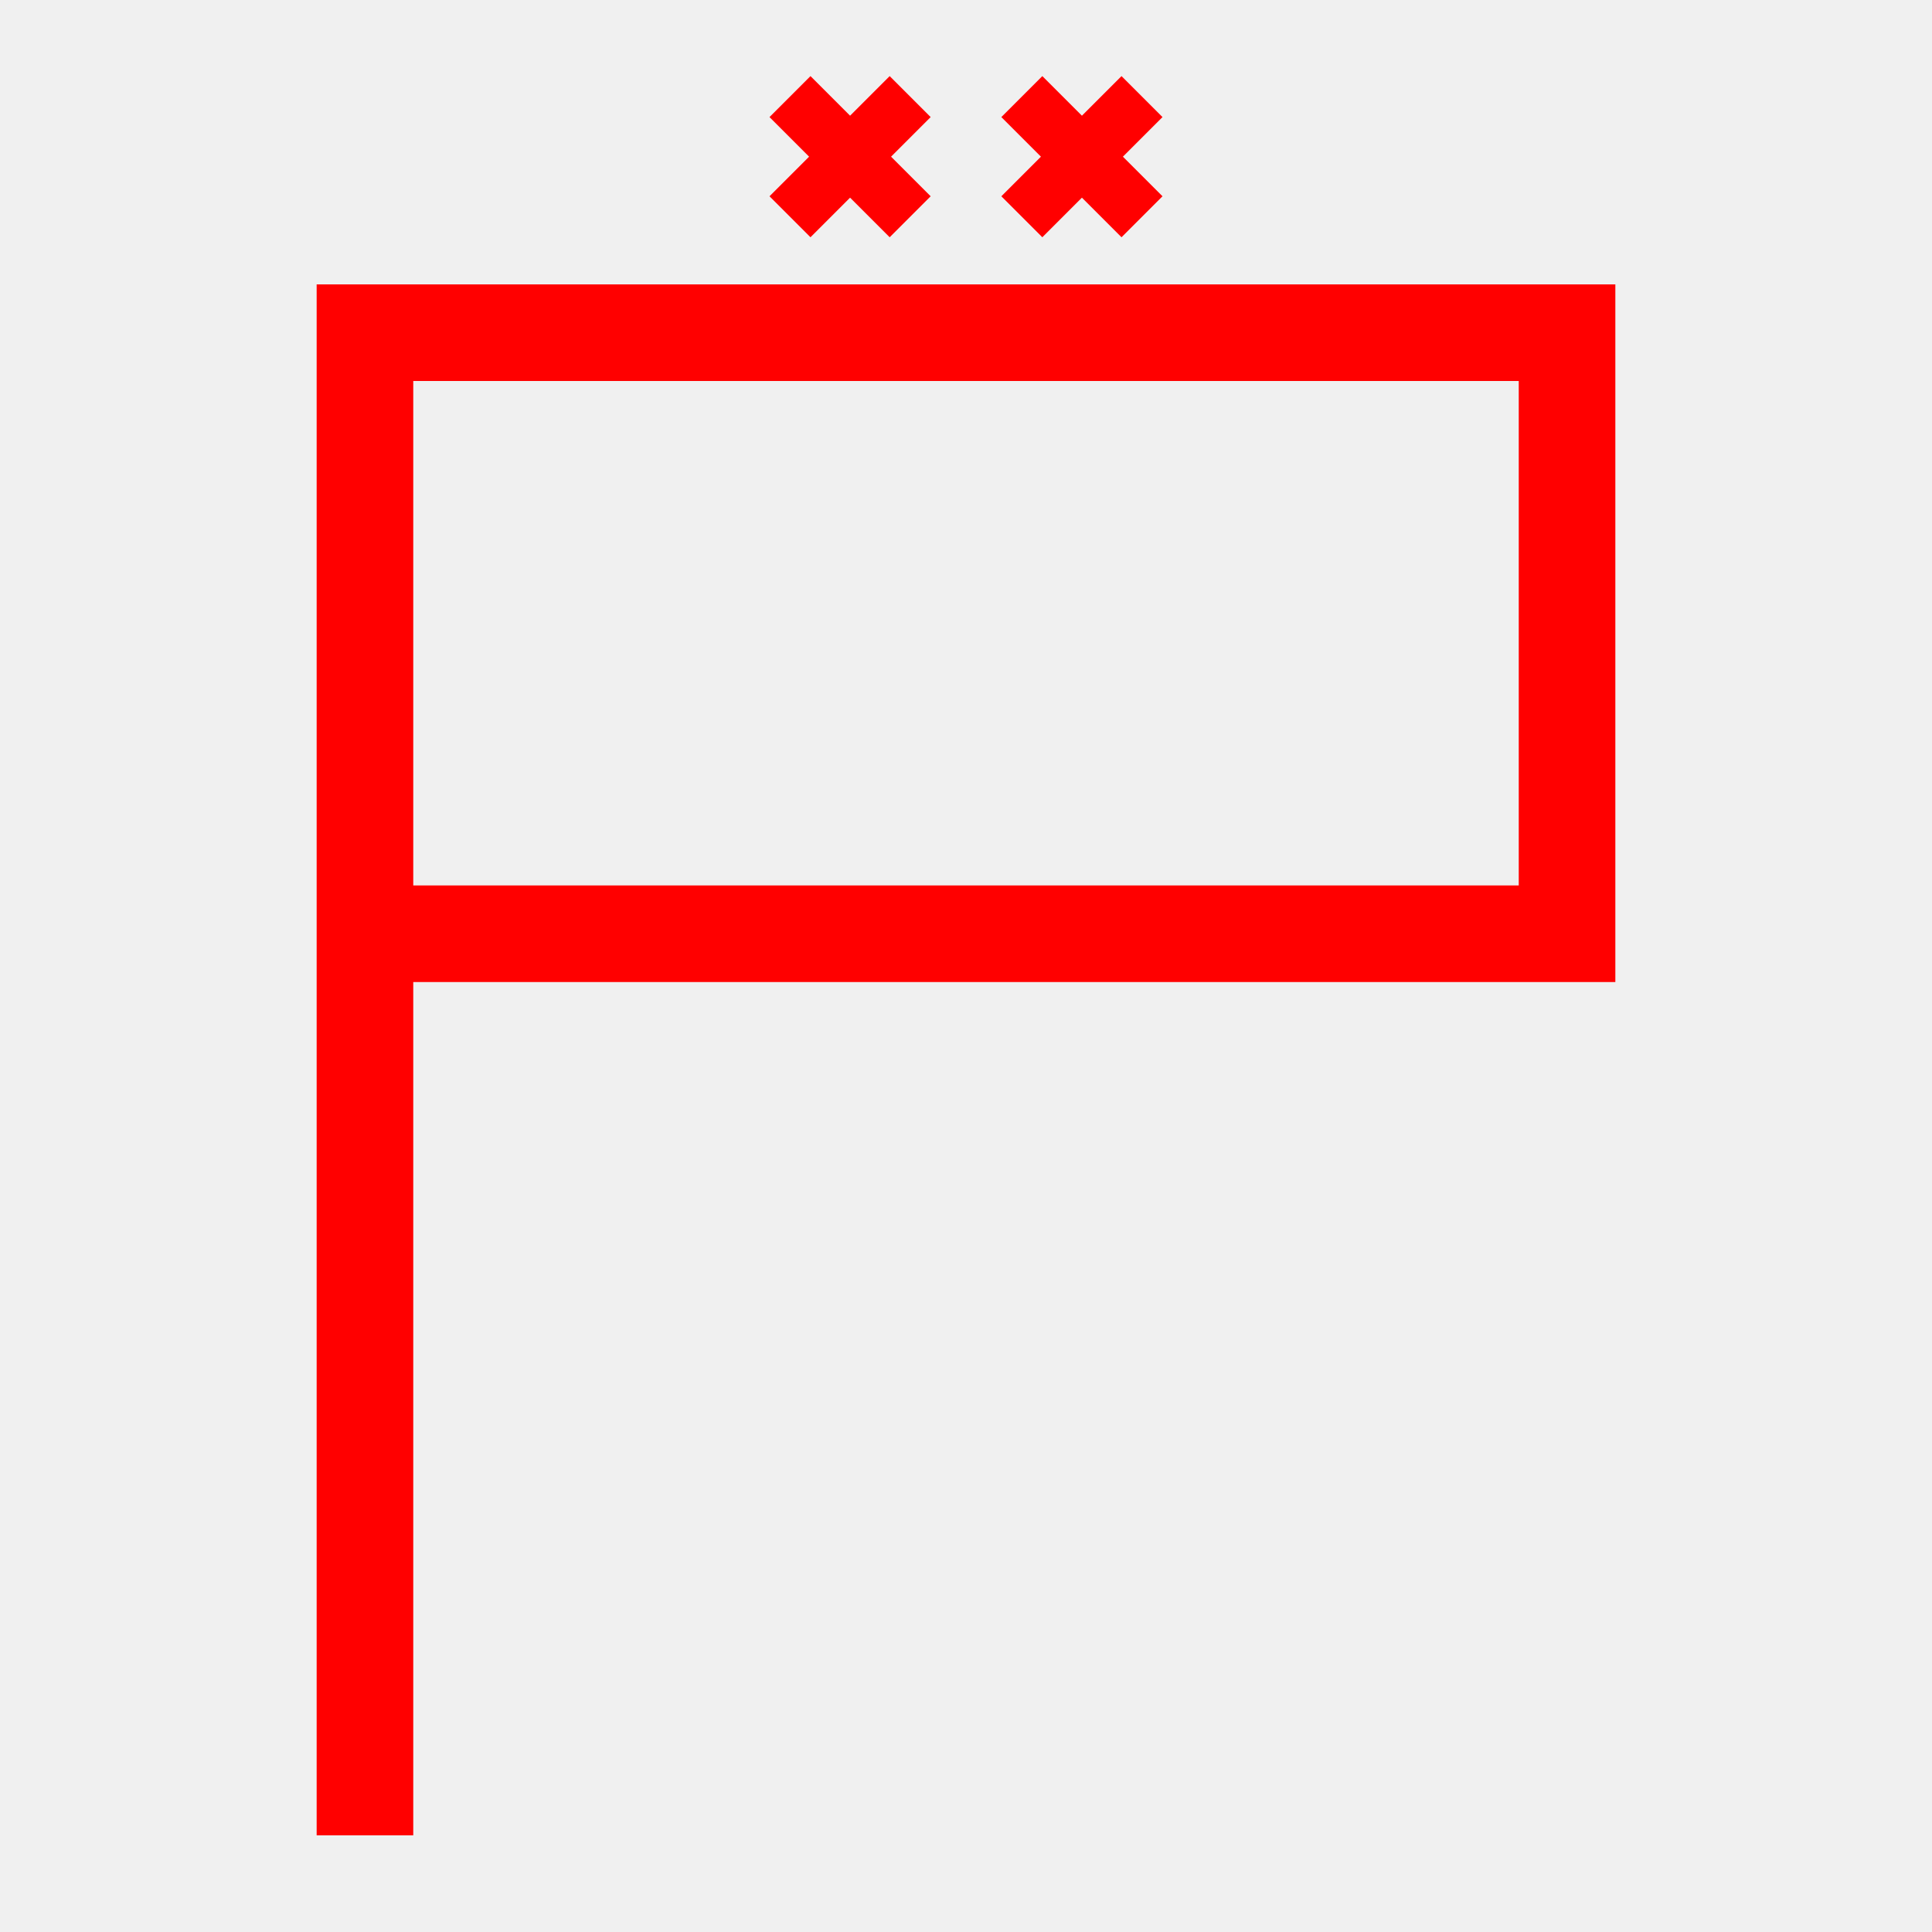
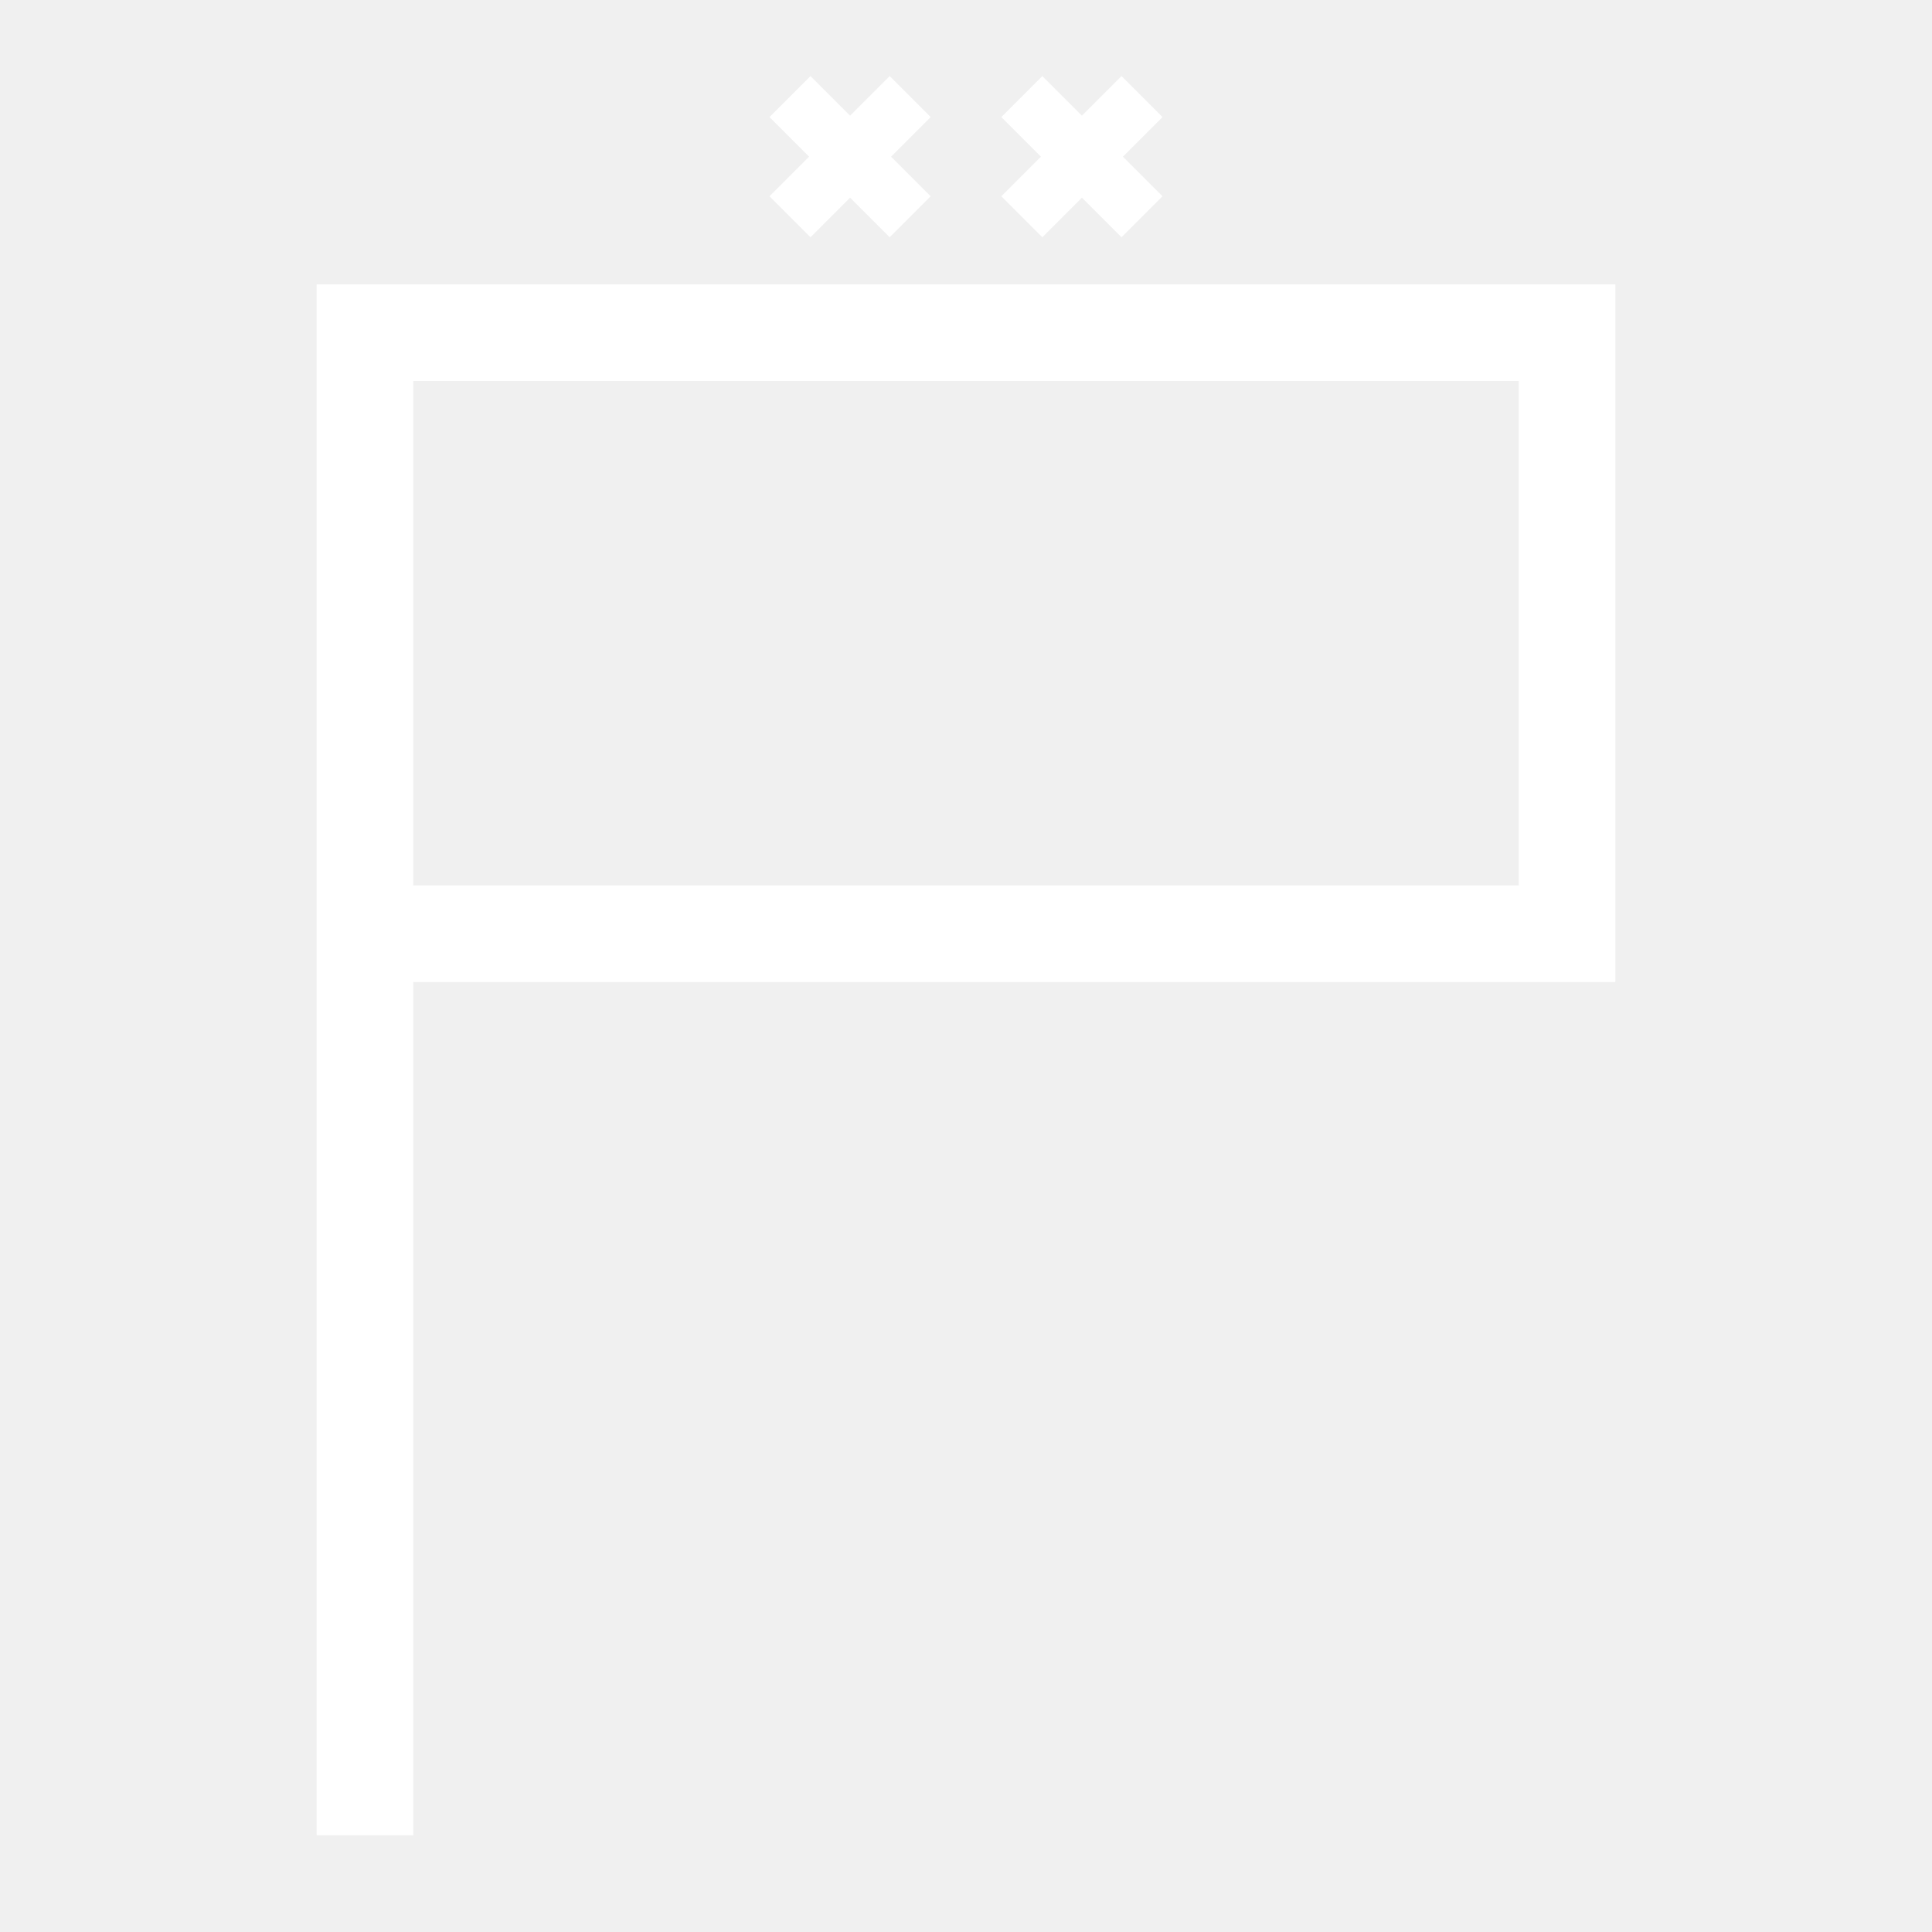
<svg xmlns="http://www.w3.org/2000/svg" version="1.1" width="200" height="200">
  <plot Angle="0" OriginalAngle="0" size="2.9m" Attitude="0" xOrigin="0.19" yOrigin="0.95" Type="plotsbl_point" Name="方面军基本指挥所" />
-   <path style="fill:none;stroke:#ff0000;stroke-width:6;stroke-linecap:butt;stroke-linejoin:miter;stroke-miterlimit:4;stroke-opacity:1;stroke-dasharray:none" d="m 81.78,10 12.44,12.44 m -12.44,0 12.44,-12.44 m 24,0 -12.44,12.44 m 0,-12.44 12.44,12.44 " />
-   <path style="fill:none;stroke:#ff0000;stroke-width:10;stroke-linecap:butt;stroke-linejoin:miter;stroke-miterlimit:4;stroke-opacity:1;stroke-dasharray:none" d="m 37.78,34.44 124.44,0 0,62.22 -124.44,0 z m 0,0 0,155.55" />
+   <path style="fill:none;stroke:#ffffff;stroke-width:6;stroke-linecap:butt;stroke-linejoin:miter;stroke-miterlimit:4;stroke-opacity:1;stroke-dasharray:none" d="m 81.78,10 12.44,12.44 m -12.44,0 12.44,-12.44 m 24,0 -12.44,12.44 m 0,-12.44 12.44,12.44 " />
+   <path style="fill:none;stroke:#ffffff;stroke-width:10;stroke-linecap:butt;stroke-linejoin:miter;stroke-miterlimit:4;stroke-opacity:1;stroke-dasharray:none" d="m 37.78,34.44 124.44,0 0,62.22 -124.44,0 z m 0,0 0,155.55" />
  <g headwear="t;37.78;162.18;34.44;96.66">
    <text x="0" y="0" style="font-size:36px;fill:#000000;font-family:Arial;" />
  </g>
</svg>
